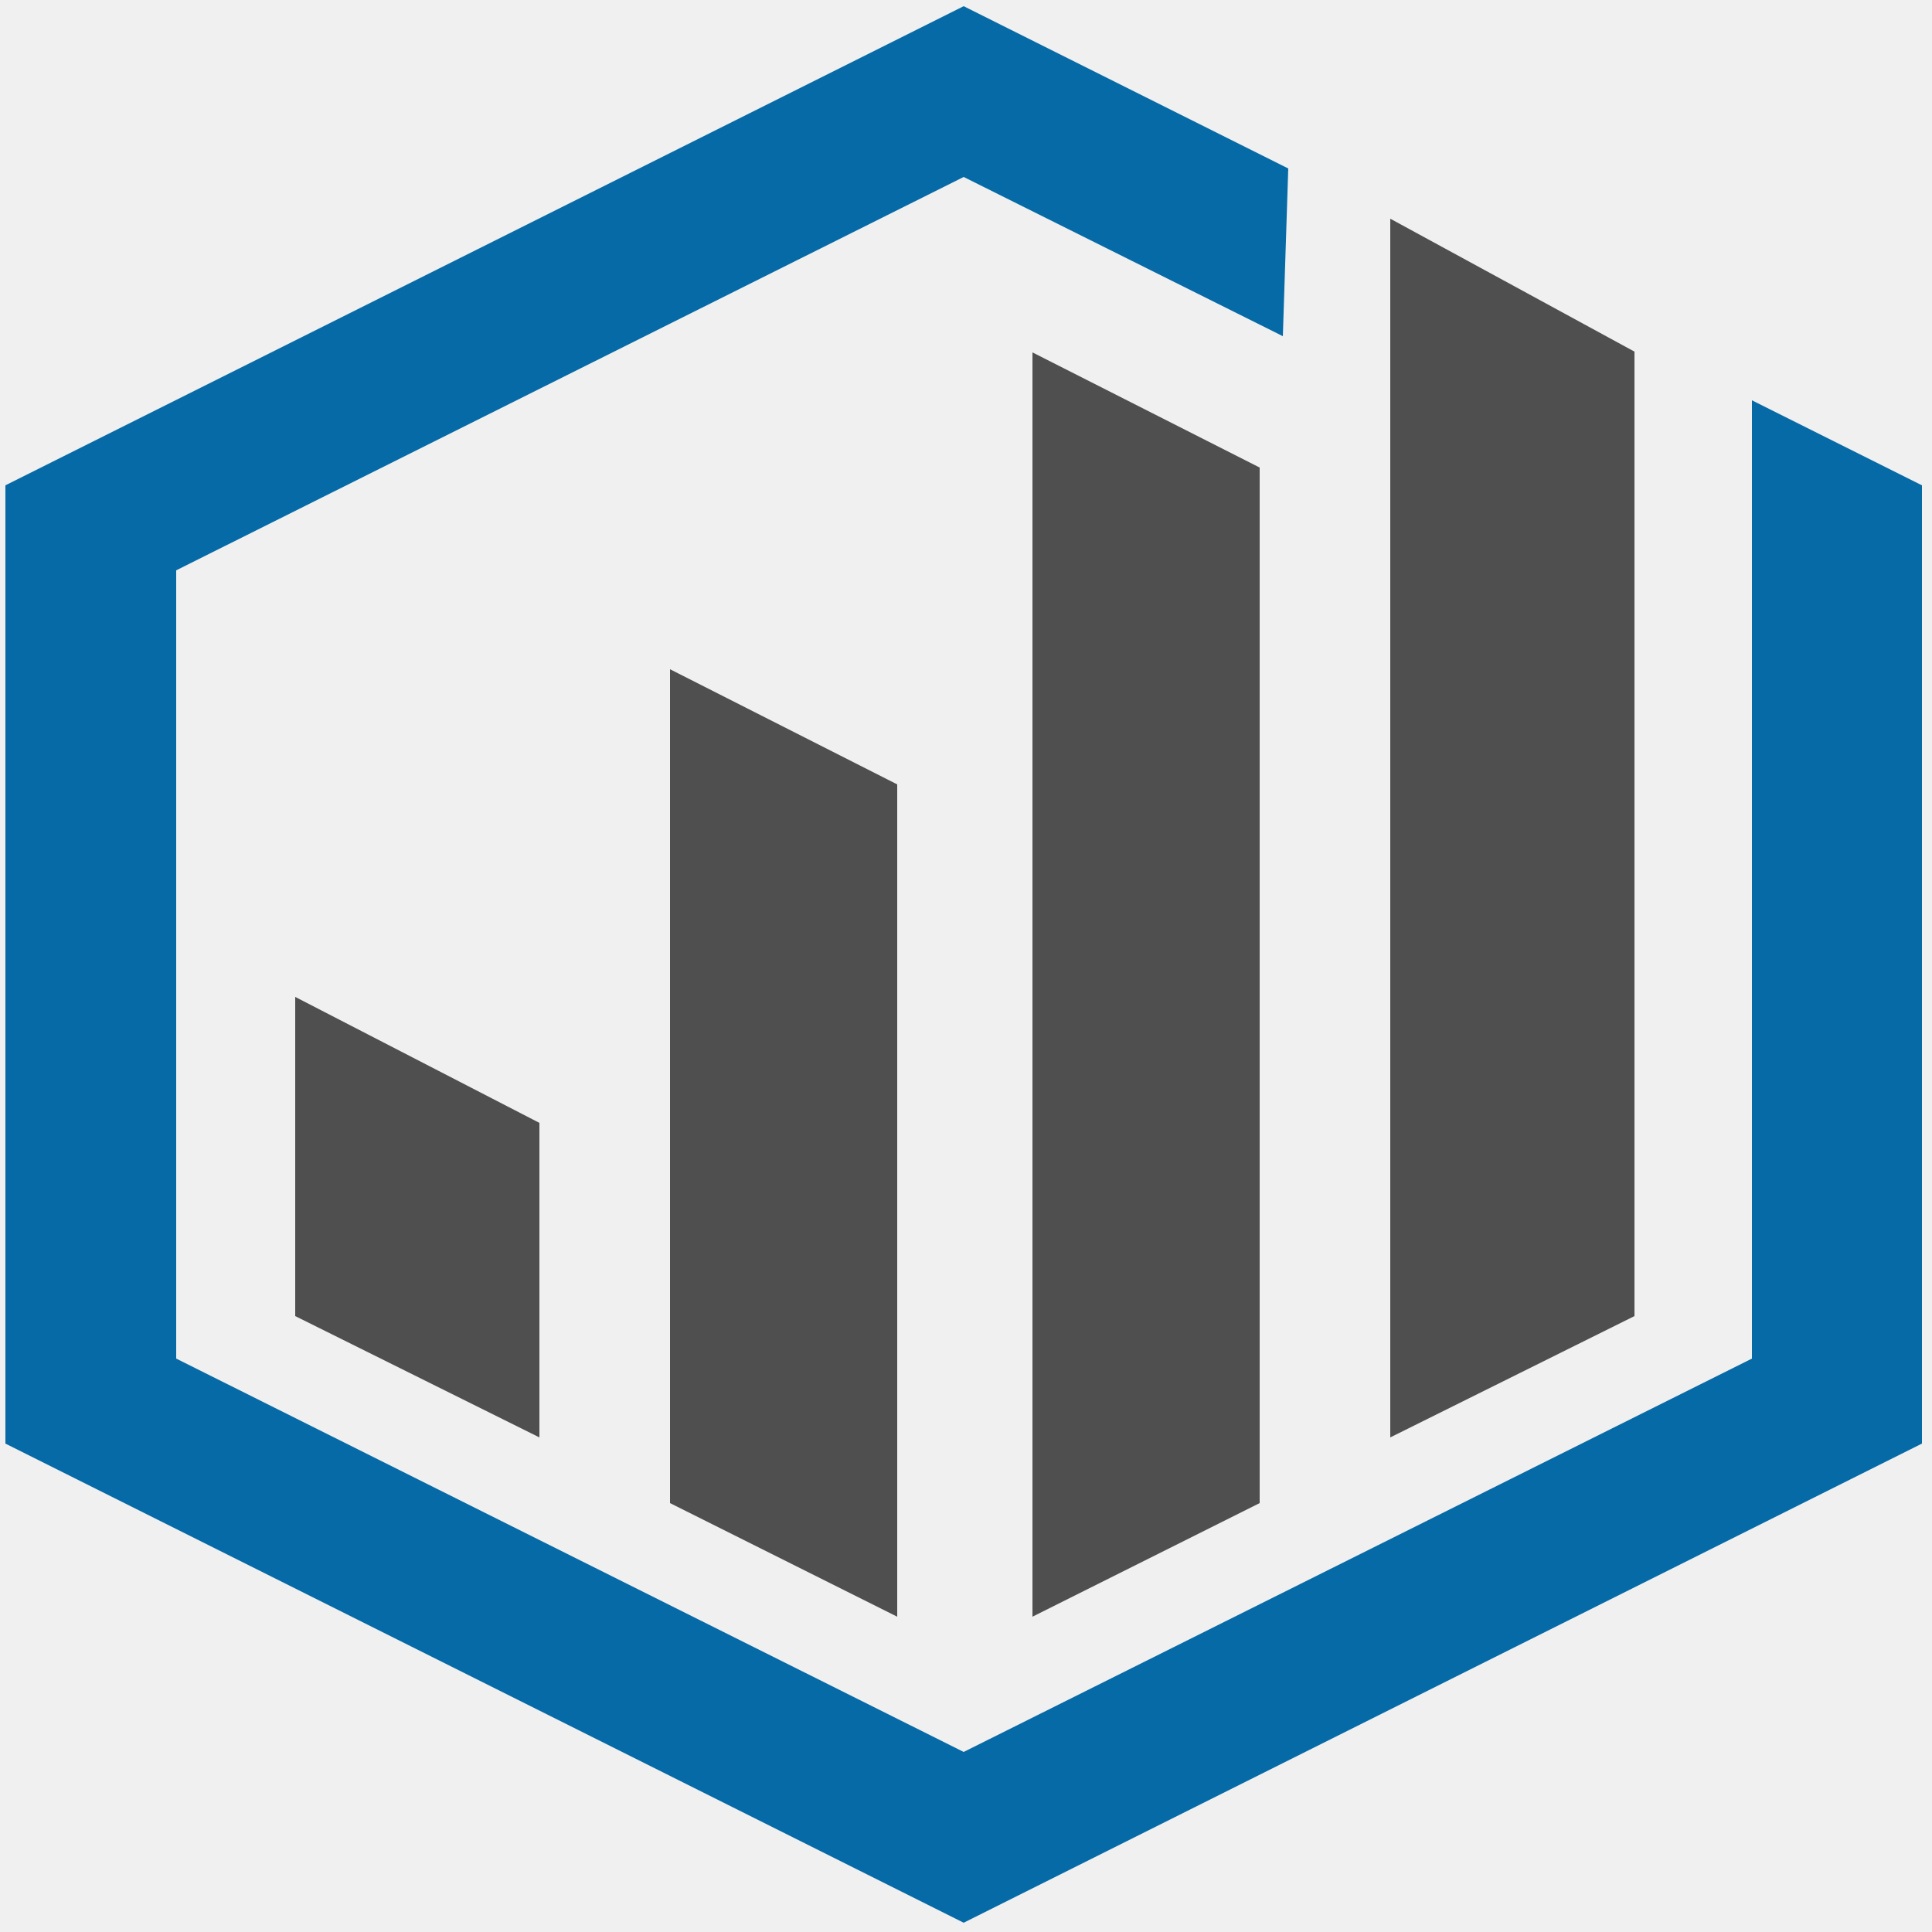
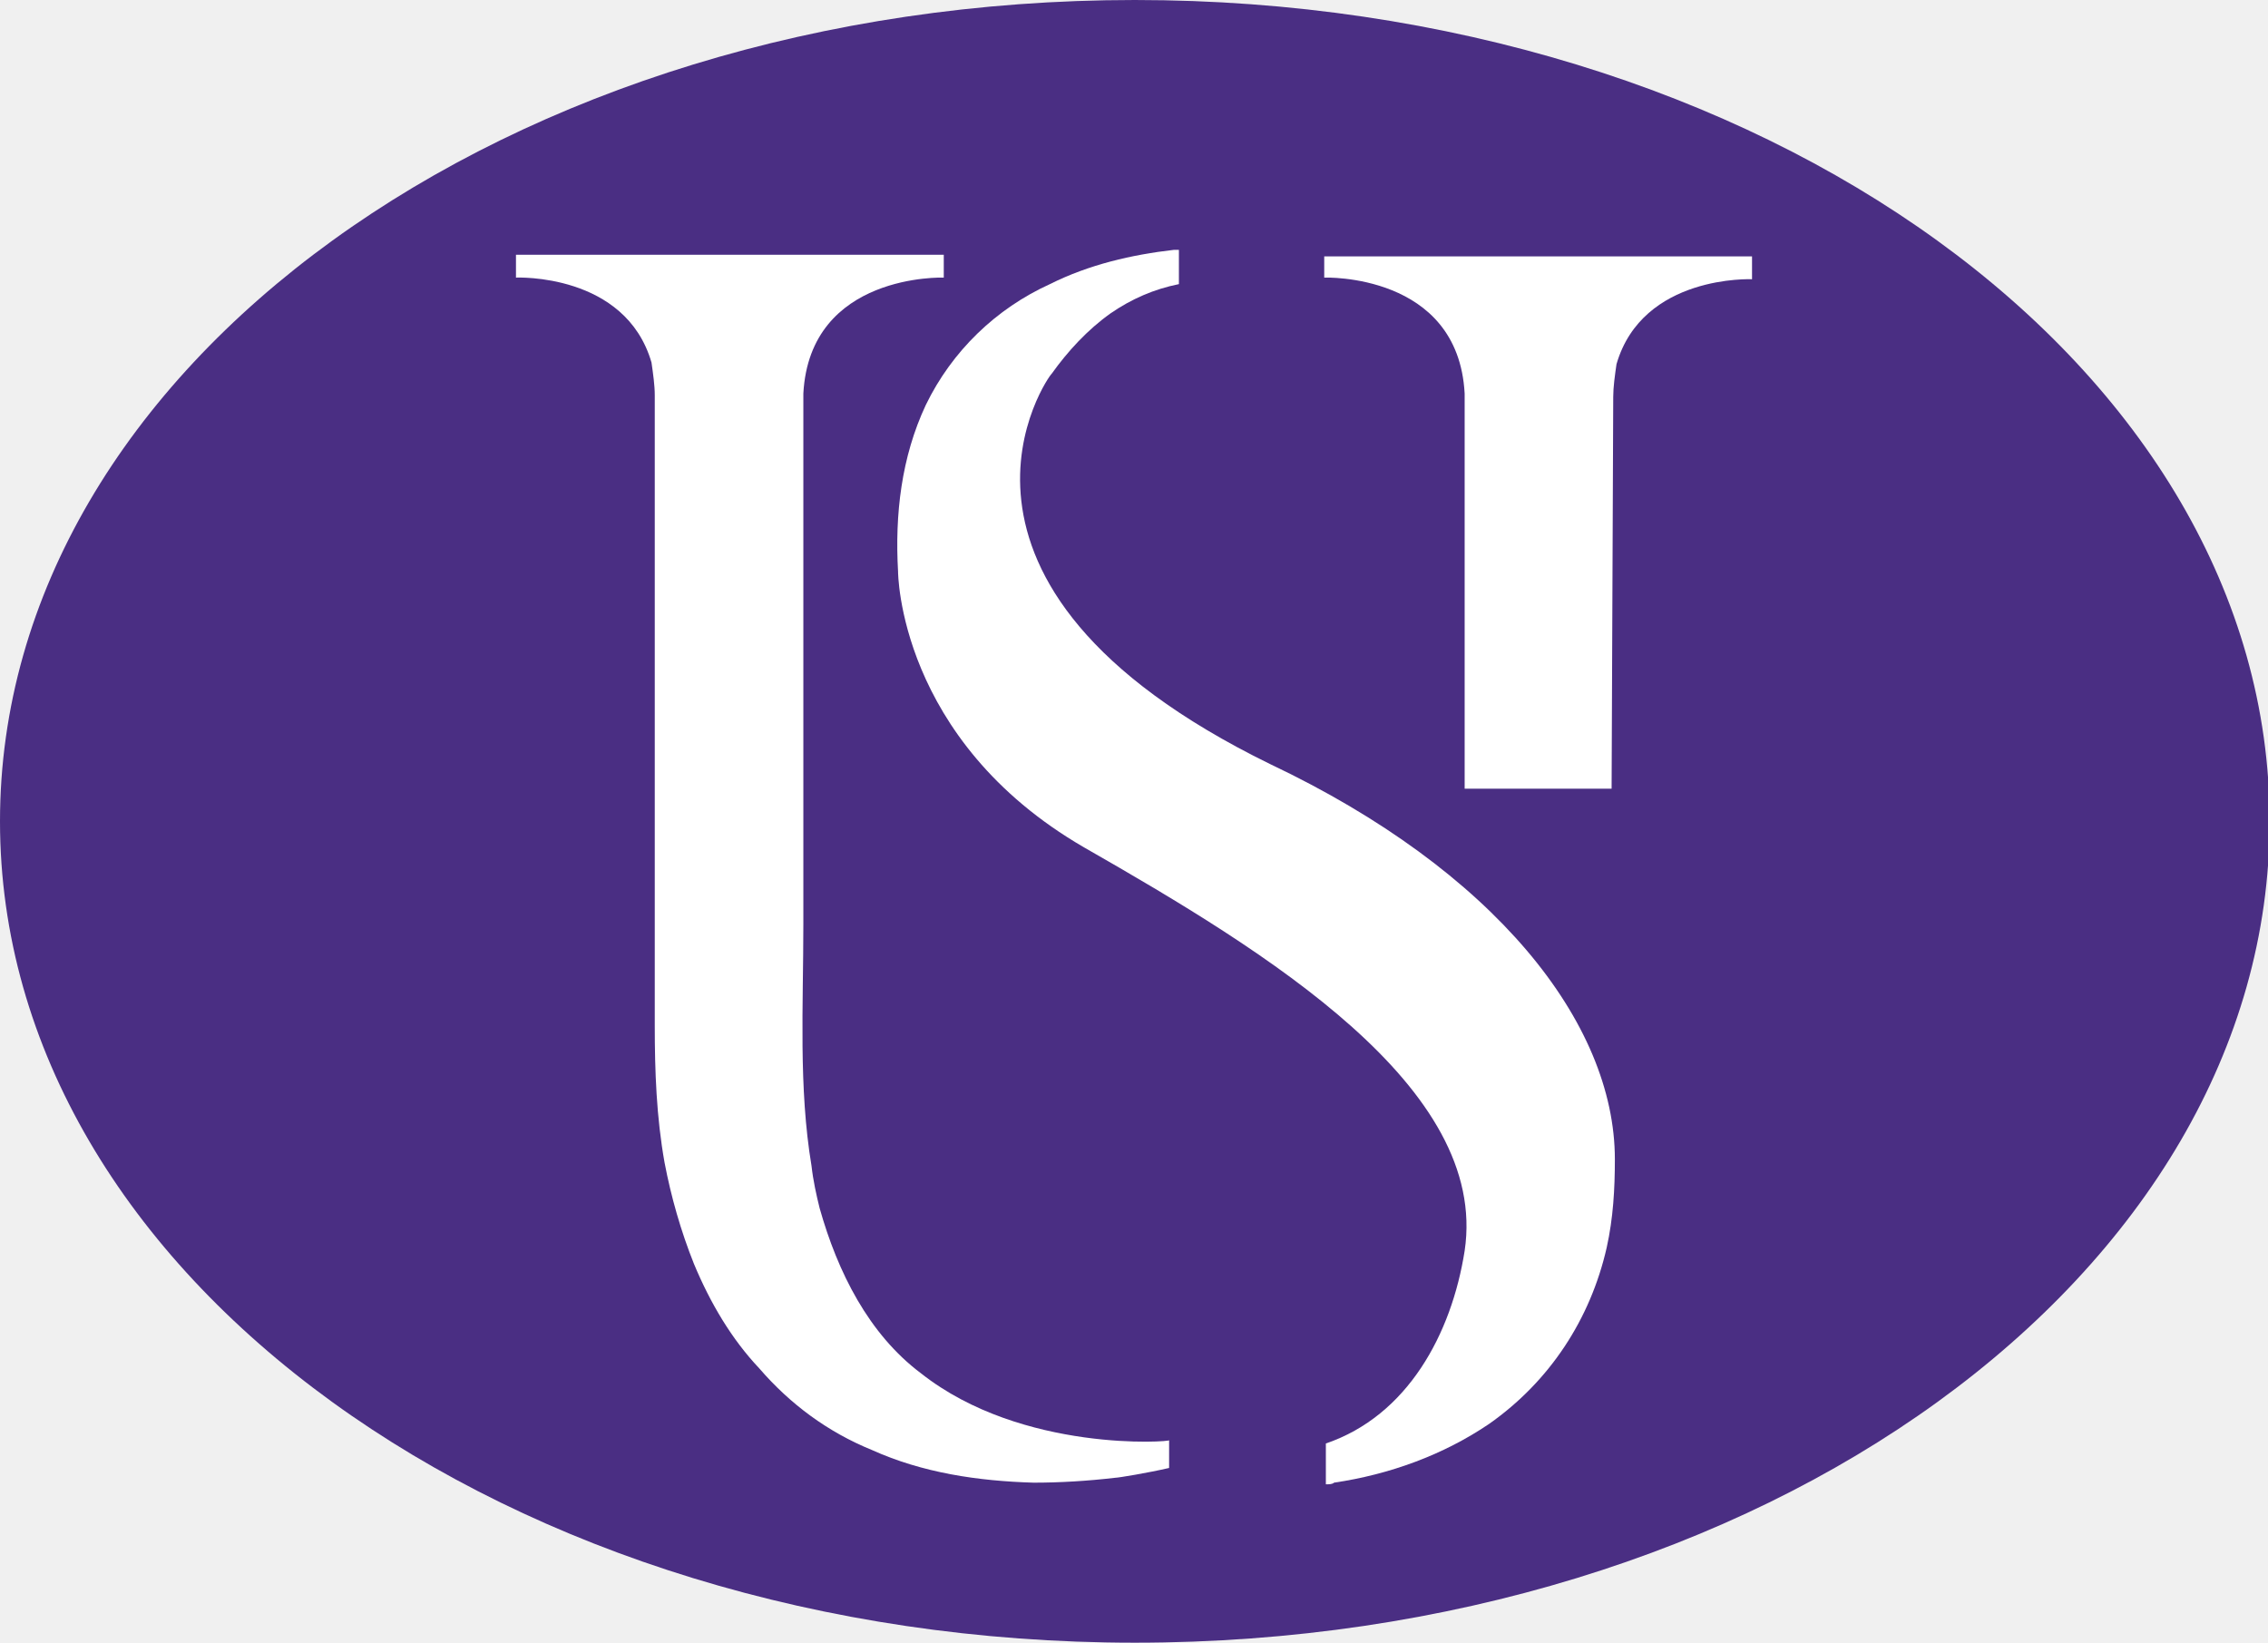
- <svg xmlns="http://www.w3.org/2000/svg" viewBox="0 0 250 250">
-   <style type="text/css">  .st0{fill-rule:evenodd;clip-rule:evenodd;fill:#066AA7;} .st1{fill-rule:evenodd;clip-rule:evenodd;fill:#4F4F4F;}</style>
-   <polygon class="st0" points="226.7 175.8 124.7 226.7 22.8 175.8 22.8 73.8 124.7 22.9 166 43.5 166.7 21.8 124.7 0.8 62.7 31.8 0.7 62.8 0.7 124.8 0.7 186.8 62.7 217.8 124.7 248.8 186.7 217.8 248.7 186.8 248.7 124.8 248.7 62.8 226.7 51.8 226.7 51.8 226.7 73.8 226.7 108.6 " />
-   <polygon class="st1" points="86.7 194.5 116.1 209.2 116.1 101.5 86.7 86.6 " />
-   <polygon class="st1" points="38.2 170.3 69.8 186 69.8 145.3 38.2 129 " />
-   <polygon class="st1" points="163 194.5 133.6 209.2 133.6 45.6 163 60.5 " />
-   <polygon class="st1" points="211.5 170.3 179.9 186 179.9 28.3 211.5 45.5 " />
+ <svg xmlns="http://www.w3.org/2000/svg" version="1.1" id="Layer_1" x="0px" y="0px" viewBox="0 0 138.9 100.6" style="enable-background:new 0 0 138.9 100.6;" xml:space="preserve">
+   <style type="text/css">
+ 	.st0{fill:#623B93;}
+ 	.st1{fill:#4A2E83;}
+ 	.st2{fill:#FFFFFF;}
+ </style>
+   <g>
+     <path class="st0" d="M197,49.3c0,3.1-0.4,5.9-1.3,8.2c-0.9,2.4-2.1,4.3-3.6,5.9s-3.4,2.8-5.7,3.5s-4.7,1.2-7.5,1.2   c-2.7,0-5.2-0.4-7.4-1.2c-2.2-0.8-4.1-1.9-5.6-3.5s-2.8-3.5-3.6-5.8c-0.8-2.3-1.3-5-1.3-8V25.5h7.3v23.9c0,3.9,0.9,6.9,2.8,9   c1.9,2,4.5,3.1,7.9,3.1c3.3,0,5.9-1,7.8-2.9s2.8-4.9,2.8-8.8V25.5h7.3V49.3z" />
+     <path class="st0" d="M209.5,67.5h-7.3V35.8h7.3v7.1c1-2.4,2.4-4.3,4.3-5.8s4.2-2.1,7-2v7.7h-0.4c-1.6,0-3.1,0.3-4.4,0.8   s-2.5,1.3-3.4,2.3c-1,1-1.7,2.3-2.2,3.9s-0.8,3.4-0.8,5.5V67.5z" />
+     <path class="st0" d="M253.9,58.1c-0.9,2-2,3.8-3.5,5.2s-3.3,2.7-5.4,3.6s-4.3,1.3-6.8,1.3c-2.4,0-4.6-0.4-6.7-1.3s-3.8-2-5.3-3.5   s-2.7-3.2-3.5-5.2s-1.3-4.1-1.3-6.4s0.4-4.4,1.3-6.5s2-3.8,3.5-5.3s3.3-2.7,5.3-3.6s4.3-1.3,6.8-1.3s4.7,0.4,6.8,1.3s3.8,2,5.3,3.5   s2.7,3.2,3.5,5.2s1.3,4.1,1.3,6.4C255.1,53.9,254.7,56.1,253.9,58.1z M247.1,47.8c-0.5-1.2-1.1-2.3-2-3.3c-0.9-0.9-1.9-1.7-3-2.2   s-2.5-0.8-3.9-0.8c-1.4,0-2.7,0.3-3.9,0.8s-2.2,1.3-3,2.2s-1.5,2-1.9,3.2c-0.4,1.2-0.7,2.5-0.7,3.9s0.2,2.7,0.7,4   c0.5,1.3,1.1,2.3,2,3.3c0.9,0.9,1.9,1.7,3,2.2c1.2,0.5,2.5,0.8,3.9,0.8c1.5,0,2.8-0.3,4-0.8c1.2-0.5,2.2-1.3,3-2.2   c0.8-0.9,1.5-2,1.9-3.2c0.4-1.2,0.7-2.5,0.7-3.9C247.8,50.4,247.6,49,247.1,47.8z" />
+     <path class="st0" d="M258.8,67.5V23.7h7.3v43.8H258.8z" />
+     <path class="st0" d="M302.1,58.1c-0.9,2-2,3.8-3.5,5.2s-3.3,2.7-5.4,3.6s-4.3,1.3-6.8,1.3c-2.4,0-4.6-0.4-6.7-1.3s-3.8-2-5.3-3.5   s-2.7-3.2-3.5-5.2s-1.3-4.1-1.3-6.4s0.4-4.4,1.3-6.5c0.9-2,2-3.8,3.5-5.3s3.3-2.7,5.3-3.6s4.3-1.3,6.8-1.3s4.7,0.4,6.8,1.3   s3.8,2,5.3,3.5s2.7,3.2,3.5,5.2s1.3,4.1,1.3,6.4C303.4,53.9,303,56.1,302.1,58.1z M295.4,47.8c-0.5-1.2-1.1-2.3-2-3.3   c-0.9-0.9-1.9-1.7-3-2.2s-2.5-0.8-3.9-0.8s-2.7,0.3-3.9,0.8s-2.2,1.3-3,2.2c-0.8,0.9-1.5,2-1.9,3.2c-0.4,1.2-0.7,2.5-0.7,3.9   s0.2,2.7,0.7,4c0.5,1.3,1.1,2.3,2,3.3c0.9,0.9,1.9,1.7,3,2.2c1.2,0.5,2.5,0.8,3.9,0.8c1.5,0,2.8-0.3,4-0.8c1.2-0.5,2.2-1.3,3-2.2   c0.8-0.9,1.5-2,1.9-3.2c0.4-1.2,0.7-2.5,0.7-3.9S295.9,49,295.4,47.8z" />
+     <path class="st0" d="M334.8,73.3c-3,2.6-7.2,3.9-12.6,3.9c-5.3,0-10-1.3-14.2-3.8l2.7-5.5c1.7,1,3.4,1.9,5.3,2.5s3.8,0.9,6,0.9   c3.2,0,5.7-0.8,7.4-2.5s2.6-4.1,2.6-7.3v-2.5c-1.3,1.7-2.9,3.2-4.6,4.2s-3.9,1.6-6.5,1.6c-1.9,0-3.7-0.3-5.4-1s-3.2-1.6-4.6-2.9   s-2.4-2.8-3.2-4.7s-1.2-3.9-1.2-6.3s0.4-4.5,1.2-6.3c0.8-1.8,1.9-3.4,3.2-4.7s2.9-2.3,4.6-2.9s3.5-1,5.4-1c2.7,0,4.9,0.5,6.6,1.6   s3.2,2.3,4.5,3.8v-4.8h7.3V61C339.2,66.6,337.7,70.7,334.8,73.3z M331.3,46.5c-0.5-1.1-1.2-2-2-2.8s-1.8-1.3-3-1.8   s-2.3-0.6-3.6-0.6c-1.3,0-2.5,0.2-3.5,0.6c-1.1,0.4-2,1-2.9,1.8s-1.5,1.7-1.9,2.7c-0.5,1.1-0.7,2.3-0.7,3.6c0,1.3,0.2,2.5,0.7,3.6   c0.5,1.1,1.1,2,1.9,2.8c0.8,0.8,1.8,1.4,2.9,1.8c1.1,0.4,2.3,0.6,3.5,0.6c1.2,0,2.4-0.2,3.6-0.6c1.1-0.4,2.1-1,3-1.8   c0.8-0.8,1.5-1.7,2-2.7c0.5-1,0.8-2.2,0.8-3.5C332,48.8,331.8,47.6,331.3,46.5z" />
+     <path class="st0" d="M362.4,68.4c-0.6,1.6-1.3,3-2,4.1c-0.7,1.1-1.4,2-2.3,2.7c-0.8,0.7-1.8,1.2-2.8,1.5s-2.1,0.5-3.4,0.5   c-1.5,0-2.9-0.2-4-0.5c-1.2-0.3-2.3-0.8-3.5-1.4l2.5-5.4c0.7,0.4,1.4,0.7,2.1,0.9s1.4,0.3,2.2,0.3c1,0,1.9-0.3,2.6-0.8   s1.3-1.5,1.9-2.9l-13.2-31.6h7.7l9,23.5l8.2-23.5h7.6L362.4,68.4z" />
+     <path class="st0" d="M399.8,38.6c0.3,0.6,0.8,1.2,1.5,1.7s1.8,1,3.1,1.4c1.3,0.4,3,0.9,5,1.4c2.2,0.6,4.2,1.2,5.9,1.9   s3.1,1.5,4.2,2.5c1.1,1,2,2.1,2.6,3.4s0.9,2.8,0.9,4.6c0,2-0.4,3.8-1.1,5.3s-1.8,2.9-3.1,4c-1.3,1.1-2.9,1.9-4.7,2.5   s-3.9,0.8-6.1,0.8c-3.2,0-6.3-0.6-9.3-1.7c-3-1.1-5.7-2.8-8.2-5.1l4.4-5.3c2,1.8,4.1,3.1,6.2,4s4.4,1.4,7.1,1.4   c2.3,0,4.1-0.5,5.4-1.4s2-2.3,2-3.9c0-0.8-0.1-1.4-0.4-2c-0.3-0.6-0.7-1.2-1.5-1.7c-0.7-0.5-1.7-1-2.9-1.4s-2.8-0.9-4.8-1.4   c-2.2-0.5-4.2-1.1-6-1.7c-1.8-0.6-3.2-1.4-4.4-2.4c-1.2-1-2.1-2.1-2.7-3.5s-0.9-3-0.9-5c0-1.8,0.4-3.5,1.1-5c0.7-1.5,1.7-2.8,3-3.9   c1.2-1.1,2.8-1.9,4.5-2.5s3.7-0.9,5.8-0.9c3.1,0,5.9,0.5,8.3,1.4c2.5,0.9,4.8,2.2,6.9,3.9l-4,5.6c-1.9-1.4-3.8-2.5-5.7-3.2   c-1.9-0.7-3.8-1.1-5.7-1.1c-2.2,0-3.8,0.5-5,1.5c-1.2,1-1.8,2.2-1.8,3.6C399.4,37.3,399.5,38,399.8,38.6z" />
+     <path class="st0" d="M435.2,60.2c1.6,1.4,3.6,2.1,6,2.1c1.8,0,3.4-0.3,4.7-1s2.6-1.6,3.9-2.8l4.3,3.8c-1.5,1.8-3.3,3.2-5.4,4.3   s-4.6,1.6-7.5,1.6c-2.3,0-4.4-0.4-6.4-1.2c-2-0.8-3.7-1.9-5.2-3.4c-1.5-1.4-2.6-3.2-3.5-5.2c-0.8-2-1.3-4.3-1.3-6.8   c0-2.3,0.4-4.4,1.1-6.4s1.8-3.8,3.2-5.2s3-2.7,4.9-3.6s4-1.3,6.2-1.3c2.5,0,4.7,0.5,6.6,1.4c1.9,0.9,3.5,2.2,4.7,3.7   c1.3,1.6,2.2,3.4,2.9,5.5s1,4.3,1,6.5c0,0.3,0,0.6,0,1s0,0.7-0.1,1h-23.3C432.6,56.8,433.6,58.8,435.2,60.2z M448.3,49.4   c-0.1-1.2-0.4-2.2-0.8-3.3s-0.9-1.9-1.6-2.6c-0.7-0.7-1.5-1.3-2.4-1.8s-2-0.7-3.2-0.7c-2.2,0-4.1,0.8-5.5,2.3s-2.4,3.5-2.7,6H448.3   z" />
+     <path class="st0" d="M466,67.5h-7.3V35.8h7.3v7.1c1-2.4,2.4-4.3,4.3-5.8s4.2-2.1,7-2v7.7h-0.4c-1.6,0-3.1,0.3-4.4,0.8   S470,45,469,46c-1,1-1.7,2.3-2.2,3.9s-0.8,3.4-0.8,5.5L466,67.5L466,67.5z" />
+     <path class="st0" d="M505.4,35.8h7.6l-13,31.9h-6.5l-13-31.9h7.8l8.5,23.3L505.4,35.8z" />
+     <path class="st0" d="M516.5,30.9V24h7.9v6.9H516.5z M516.8,67.5V35.8h7.3v31.7H516.8z" />
+     <path class="st0" d="M551.8,66.6c-2,1.1-4.5,1.7-7.6,1.7c-2.4,0-4.5-0.4-6.5-1.3c-2-0.9-3.7-2-5.2-3.5c-1.5-1.5-2.6-3.2-3.5-5.2   s-1.2-4.1-1.2-6.4s0.4-4.4,1.2-6.4s2-3.8,3.5-5.3c1.5-1.5,3.2-2.7,5.2-3.6c2-0.9,4.2-1.3,6.6-1.3c3,0,5.5,0.5,7.5,1.5   s3.7,2.3,5.2,4l-4.5,4.9c-1.1-1.2-2.3-2.1-3.6-2.8c-1.3-0.7-2.8-1.1-4.7-1.1c-1.3,0-2.5,0.3-3.7,0.8s-2.1,1.3-2.9,2.2   s-1.4,2-1.9,3.2c-0.5,1.2-0.7,2.5-0.7,3.9c0,1.4,0.2,2.8,0.7,4s1.1,2.3,2,3.2c0.8,0.9,1.8,1.7,3,2.2c1.2,0.5,2.4,0.8,3.8,0.8   c1.7,0,3.2-0.4,4.5-1.1c1.3-0.7,2.5-1.7,3.7-2.8l4.4,4.3C555.5,64,553.8,65.5,551.8,66.6z" />
+     <path class="st0" d="M568.7,60.2c1.6,1.4,3.6,2.1,6,2.1c1.8,0,3.4-0.3,4.7-1s2.6-1.6,3.9-2.8l4.3,3.8c-1.5,1.8-3.3,3.2-5.4,4.3   s-4.6,1.6-7.5,1.6c-2.3,0-4.4-0.4-6.4-1.2c-2-0.8-3.7-1.9-5.2-3.4c-1.5-1.4-2.6-3.2-3.5-5.2s-1.3-4.3-1.3-6.8   c0-2.3,0.4-4.4,1.1-6.4s1.8-3.8,3.2-5.2s3-2.7,4.9-3.6s4-1.3,6.2-1.3c2.5,0,4.7,0.5,6.6,1.4c1.9,0.9,3.5,2.2,4.7,3.7   s2.2,3.4,2.8,5.5c0.6,2.1,1,4.3,1,6.5c0,0.3,0,0.6,0,1s0,0.7-0.1,1h-23.3C566,56.8,567,58.8,568.7,60.2z M581.8,49.4   c-0.1-1.2-0.4-2.2-0.8-3.3s-0.9-1.9-1.6-2.6c-0.7-0.7-1.5-1.3-2.4-1.8s-2-0.7-3.2-0.7c-2.2,0-4.1,0.8-5.5,2.3   c-1.5,1.5-2.3,3.5-2.7,6H581.8z" />
+     <path class="st0" d="M613.9,62.5c-0.6,1.2-1.4,2.3-2.5,3.1s-2.3,1.4-3.8,1.9s-3,0.6-4.6,0.6c-2.3,0-4.6-0.4-6.9-1.2   c-2.3-0.8-4.5-2-6.5-3.5l3.2-4.9c1.7,1.3,3.5,2.2,5.2,2.9s3.5,1,5.1,1c1.6,0,2.8-0.3,3.6-0.9s1.3-1.5,1.3-2.5v-0.1   c0-0.6-0.2-1.1-0.6-1.6c-0.4-0.4-0.9-0.8-1.6-1.2c-0.7-0.3-1.4-0.6-2.3-0.9c-0.9-0.3-1.8-0.5-2.7-0.8c-1.2-0.4-2.3-0.8-3.5-1.2   c-1.2-0.4-2.2-1-3.2-1.7s-1.7-1.6-2.3-2.6s-0.9-2.3-0.9-3.8v-0.1c0-1.5,0.3-2.8,0.9-4s1.4-2.2,2.4-3.1s2.2-1.5,3.6-1.9   s2.8-0.7,4.4-0.7c2,0,4,0.3,6.1,1s3.9,1.5,5.6,2.6l-2.9,5.2c-1.5-0.9-3.1-1.7-4.6-2.2c-1.6-0.5-3-0.8-4.3-0.8   c-1.4,0-2.5,0.3-3.3,0.9c-0.8,0.6-1.2,1.4-1.2,2.3v0.1c0,0.6,0.2,1,0.6,1.5c0.4,0.4,0.9,0.8,1.6,1.1c0.7,0.3,1.4,0.7,2.3,1   c0.9,0.3,1.8,0.6,2.7,0.9c1.2,0.4,2.3,0.8,3.5,1.3s2.2,1.1,3.2,1.8s1.7,1.5,2.3,2.5s0.9,2.2,0.9,3.7v0.1   C614.8,59.8,614.5,61.3,613.9,62.5z" />
+     <path class="st0" d="M641.8,25.5v42h-7.3v-42H641.8z" />
+     <path class="st0" d="M654,67.5h-7.3V35.8h7.3v5c0.5-0.8,1.1-1.5,1.7-2.2c0.6-0.7,1.3-1.3,2.2-1.8c0.8-0.5,1.7-0.9,2.7-1.2   c1-0.3,2.1-0.5,3.3-0.5c3.6,0,6.4,1.1,8.3,3.3c2,2.2,2.9,5.2,2.9,8.9v20.2h-7.3v-18c0-2.5-0.6-4.4-1.8-5.7c-1.2-1.3-2.8-2-5-2   c-2.1,0-3.8,0.7-5.1,2.1s-2,3.3-2,5.8L654,67.5L654,67.5z" />
+     <path class="st0" d="M703.6,77.1V62.2c-1.2,1.6-2.6,3-4.3,4.2c-1.7,1.2-3.9,1.7-6.4,1.7c-1.9,0-3.7-0.4-5.5-1.1s-3.3-1.8-4.7-3.2   s-2.5-3.2-3.3-5.2c-0.8-2-1.3-4.4-1.3-7s0.4-5,1.2-7s1.9-3.8,3.3-5.2c1.4-1.4,2.9-2.5,4.7-3.2c1.8-0.7,3.6-1.1,5.5-1.1   c2.6,0,4.8,0.6,6.5,1.7s3.2,2.4,4.3,3.9v-4.9h7.3v41.3H703.6z M703,47.5c-0.5-1.2-1.2-2.3-2-3.2c-0.8-0.9-1.8-1.6-2.9-2.1   c-1.1-0.5-2.3-0.7-3.5-0.7c-1.2,0-2.4,0.2-3.5,0.7s-2.1,1.1-2.9,2c-0.8,0.9-1.5,2-2,3.2c-0.5,1.3-0.7,2.7-0.7,4.3   c0,1.6,0.2,3,0.7,4.2s1.1,2.3,2,3.2c0.8,0.9,1.8,1.6,2.9,2c1.1,0.5,2.3,0.7,3.5,0.7c1.2,0,2.3-0.2,3.5-0.7s2.1-1.2,2.9-2.1   c0.8-0.9,1.5-2,2-3.2c0.5-1.2,0.8-2.6,0.8-4.2C703.7,50.1,703.5,48.7,703,47.5z" />
+     <path class="st0" d="M736.6,35.8h7.3v31.7h-7.3v-5c-1,1.5-2.3,2.9-3.9,4s-3.5,1.7-6,1.7c-3.6,0-6.4-1.1-8.3-3.3   c-2-2.2-2.9-5.2-2.9-8.9V35.8h7.3v18c0,2.5,0.6,4.4,1.8,5.7s2.8,2,5,2c2.1,0,3.8-0.7,5.1-2.1s2-3.3,2-5.8V35.8z" />
+     <path class="st0" d="M749,30.9V24h7.9v6.9H749z M749.3,67.5V35.8h7.3v31.7H749.3z" />
+     <path class="st0" d="M769.2,67.5h-7.3V35.8h7.3v7.1c1-2.4,2.4-4.3,4.3-5.8s4.2-2.1,7-2v7.7H780c-1.6,0-3.1,0.3-4.4,0.8   s-2.5,1.3-3.4,2.3c-1,1-1.7,2.3-2.2,3.9c-0.5,1.6-0.8,3.4-0.8,5.5L769.2,67.5L769.2,67.5z" />
+     <path class="st0" d="M803.6,68.4c-0.6,1.6-1.3,3-2,4.1s-1.4,2-2.3,2.7c-0.8,0.7-1.8,1.2-2.8,1.5s-2.1,0.5-3.4,0.5   c-1.5,0-2.9-0.2-4-0.5c-1.2-0.3-2.3-0.8-3.5-1.4l2.5-5.4c0.7,0.4,1.4,0.7,2.1,0.9s1.4,0.3,2.2,0.3c1,0,1.9-0.3,2.6-0.8   s1.3-1.5,1.9-2.9l-13.2-31.6h7.8l9,23.5l8.2-23.5h7.6L803.6,68.4z" />
+   </g>
+   <g>
+     <ellipse class="st1" cx="69.5" cy="50.3" rx="69.5" ry="50.3" />
+     <g>
+       <g>
+         <path class="st2" d="M56.4,84.1c-3.2-2.4-5.1-6.2-6.2-10.1c-0.2-0.8-0.4-1.7-0.5-2.6c-0.8-4.8-0.5-9.8-0.5-14.8V24.1     c0.4-7.4,8.6-7.1,8.6-7.1v-1.4H31.6V17c0,0,6.7-0.3,8.3,5.2c0.1,0.7,0.2,1.4,0.2,2v38.6c0,2.8,0.1,5.6,0.6,8.4     c0.4,2.1,1,4.2,1.8,6.2c1,2.4,2.3,4.6,4,6.4c1.9,2.2,4.2,3.9,6.9,5c3.1,1.4,6.5,1.9,9.9,2c1.6,0,3.3-0.1,5-0.3     c0.2,0,2-0.3,3.3-0.6v-1.7C71.8,88.3,62.6,89,56.4,84.1z" />
+         <path class="st2" d="M98.9,71c0,1.8-0.1,3.6-0.5,5.4c-1,4.4-3.5,8.2-7.2,10.8c-2.8,1.9-6.1,3.1-9.5,3.6c-0.1,0.1-0.3,0.1-0.5,0.1     v-2.5c5-1.7,7.7-6.7,8.5-11.8c1.5-10-12.1-18.3-23.3-24.7C55,45.3,55,35,55,35c-0.2-3.5,0.2-7,1.7-10.2c1.6-3.3,4.3-5.9,7.6-7.4     c2.4-1.2,5-1.8,7.6-2.1h0.3v2.1c-1.5,0.3-2.9,0.9-4.2,1.8c-1.4,1-2.6,2.3-3.6,3.7c-0.1,0-9.3,12.8,13.4,23.9     C91.5,53.3,98.9,62.6,98.9,71z" />
+         <g>
+           <path class="st2" d="M98.8,24.3c0-0.6,0.1-1.3,0.2-2c1.6-5.5,8.3-5.2,8.3-5.2v-1.4H81.1V17c0,0,8.2-0.3,8.6,7.1v24.2h9      L98.8,24.3L98.8,24.3z" />
+         </g>
+       </g>
+     </g>
+   </g>
</svg>
